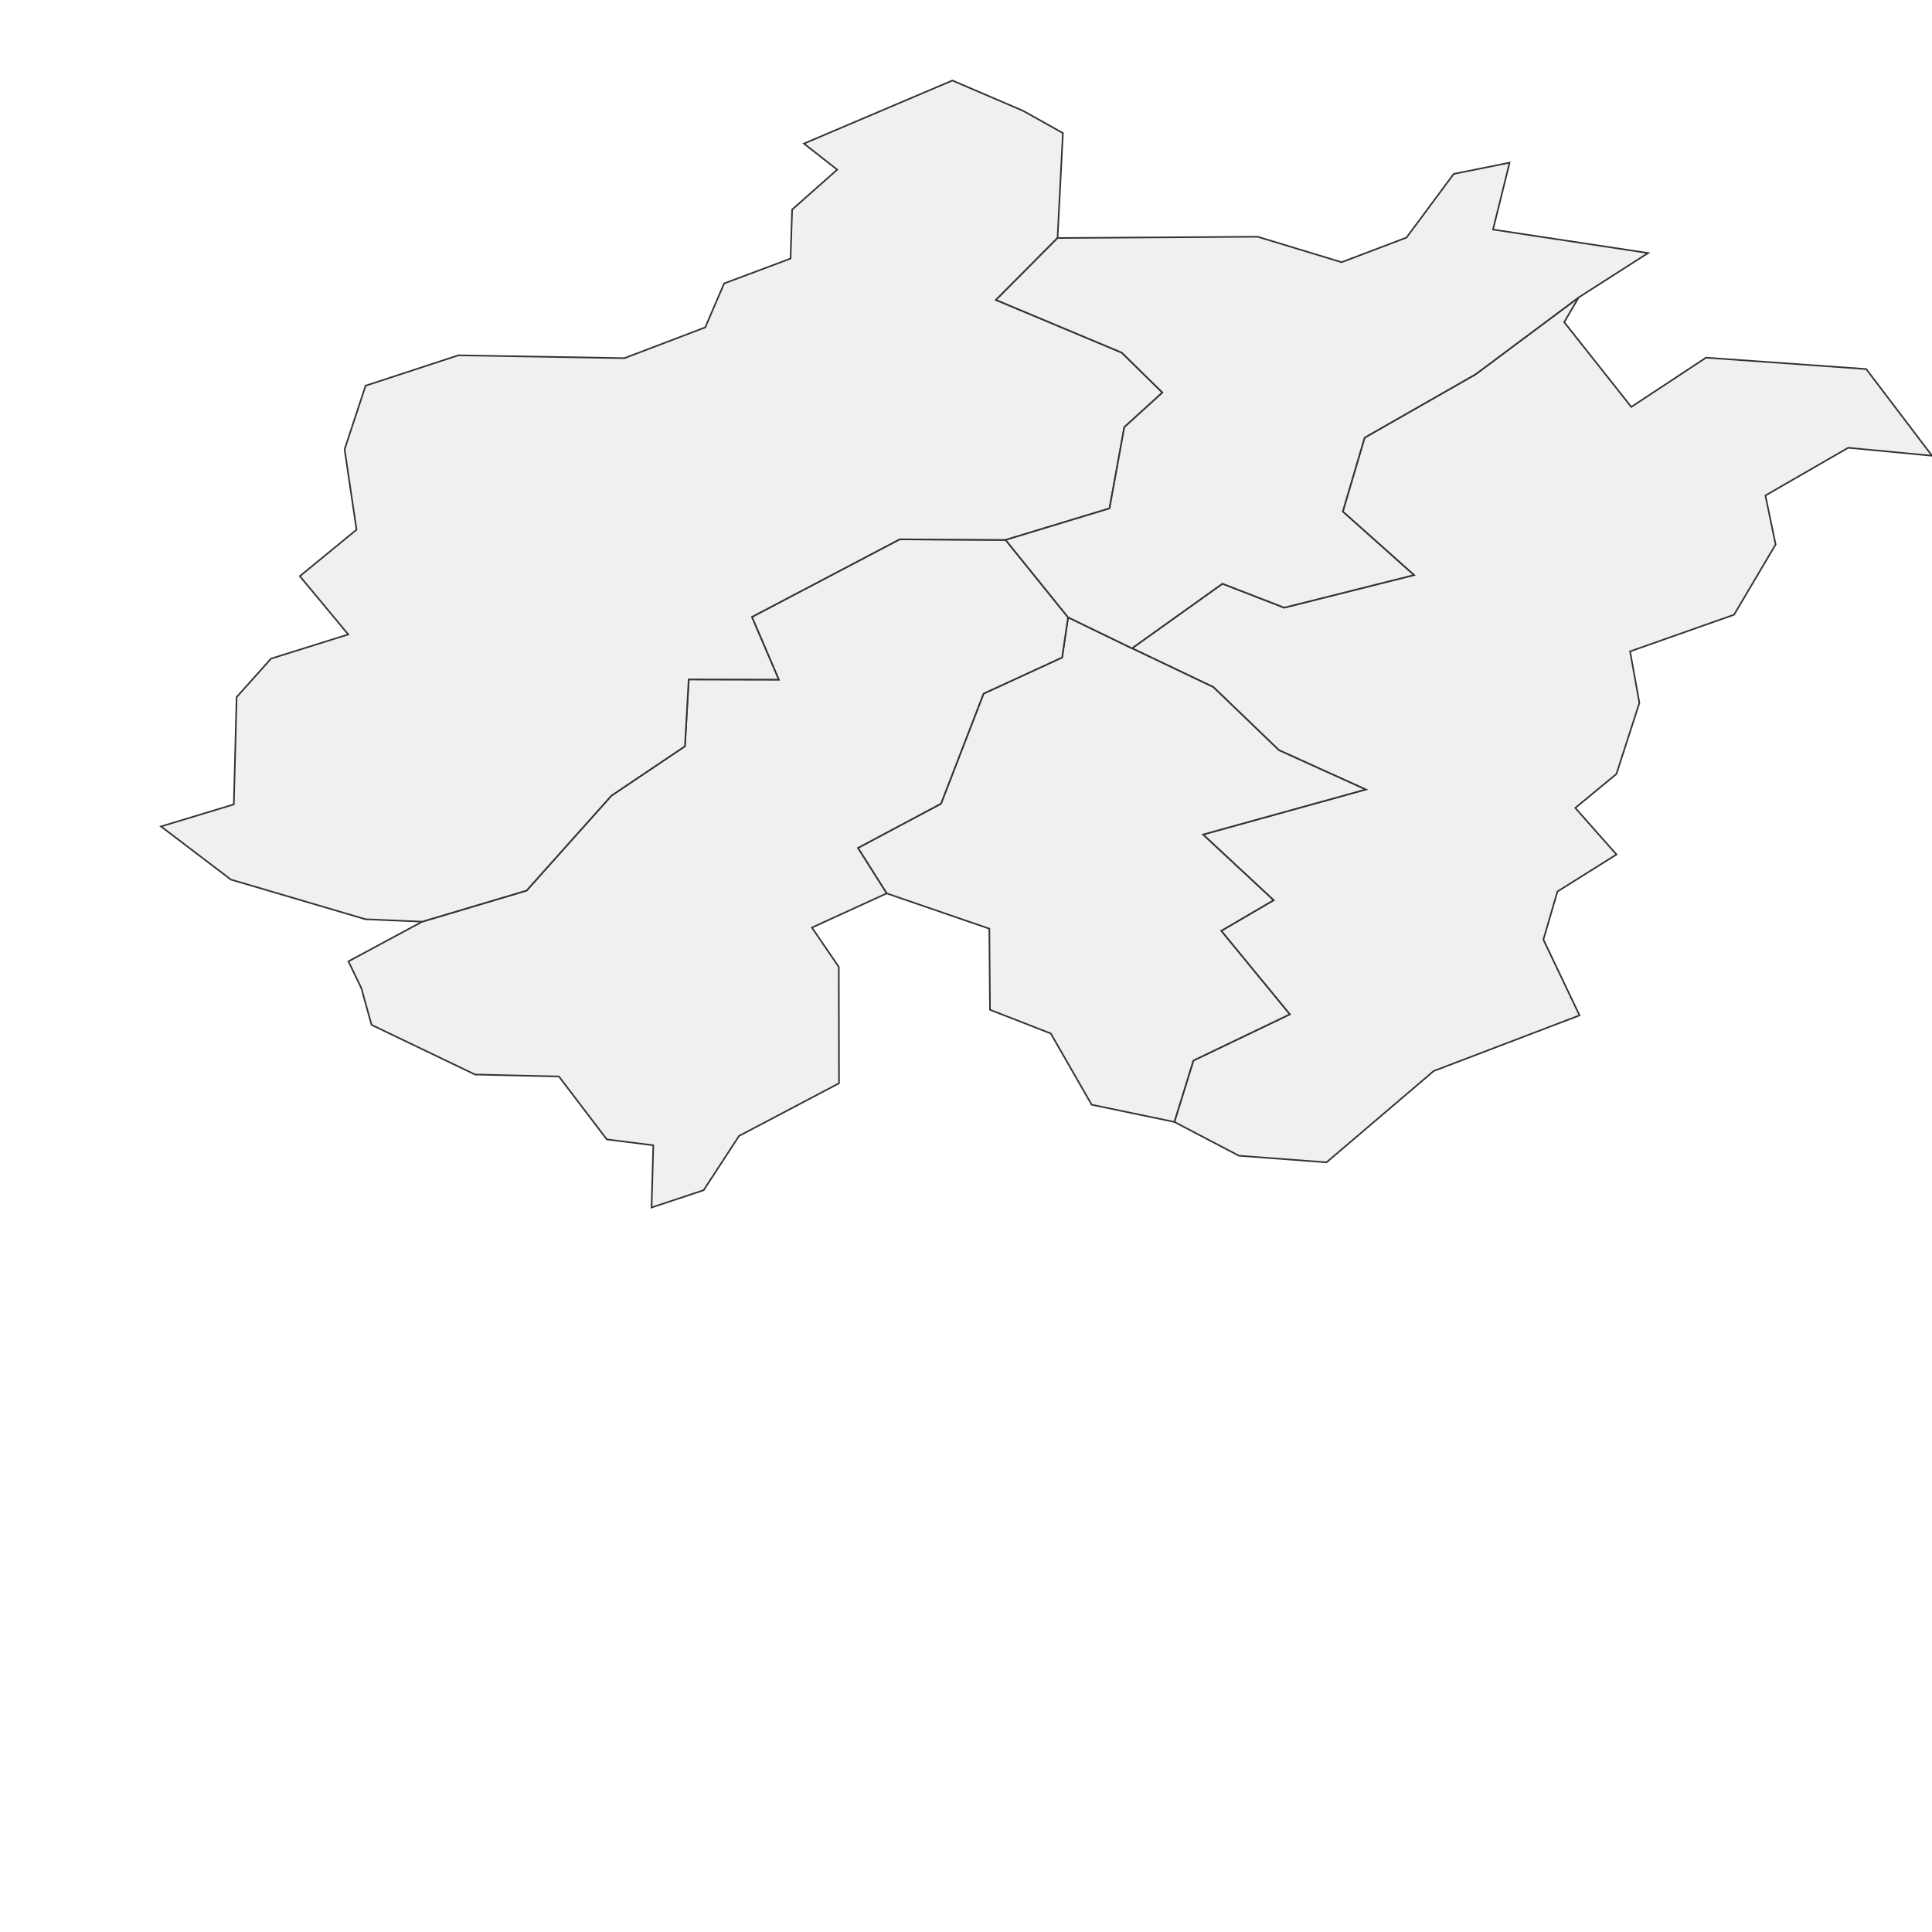
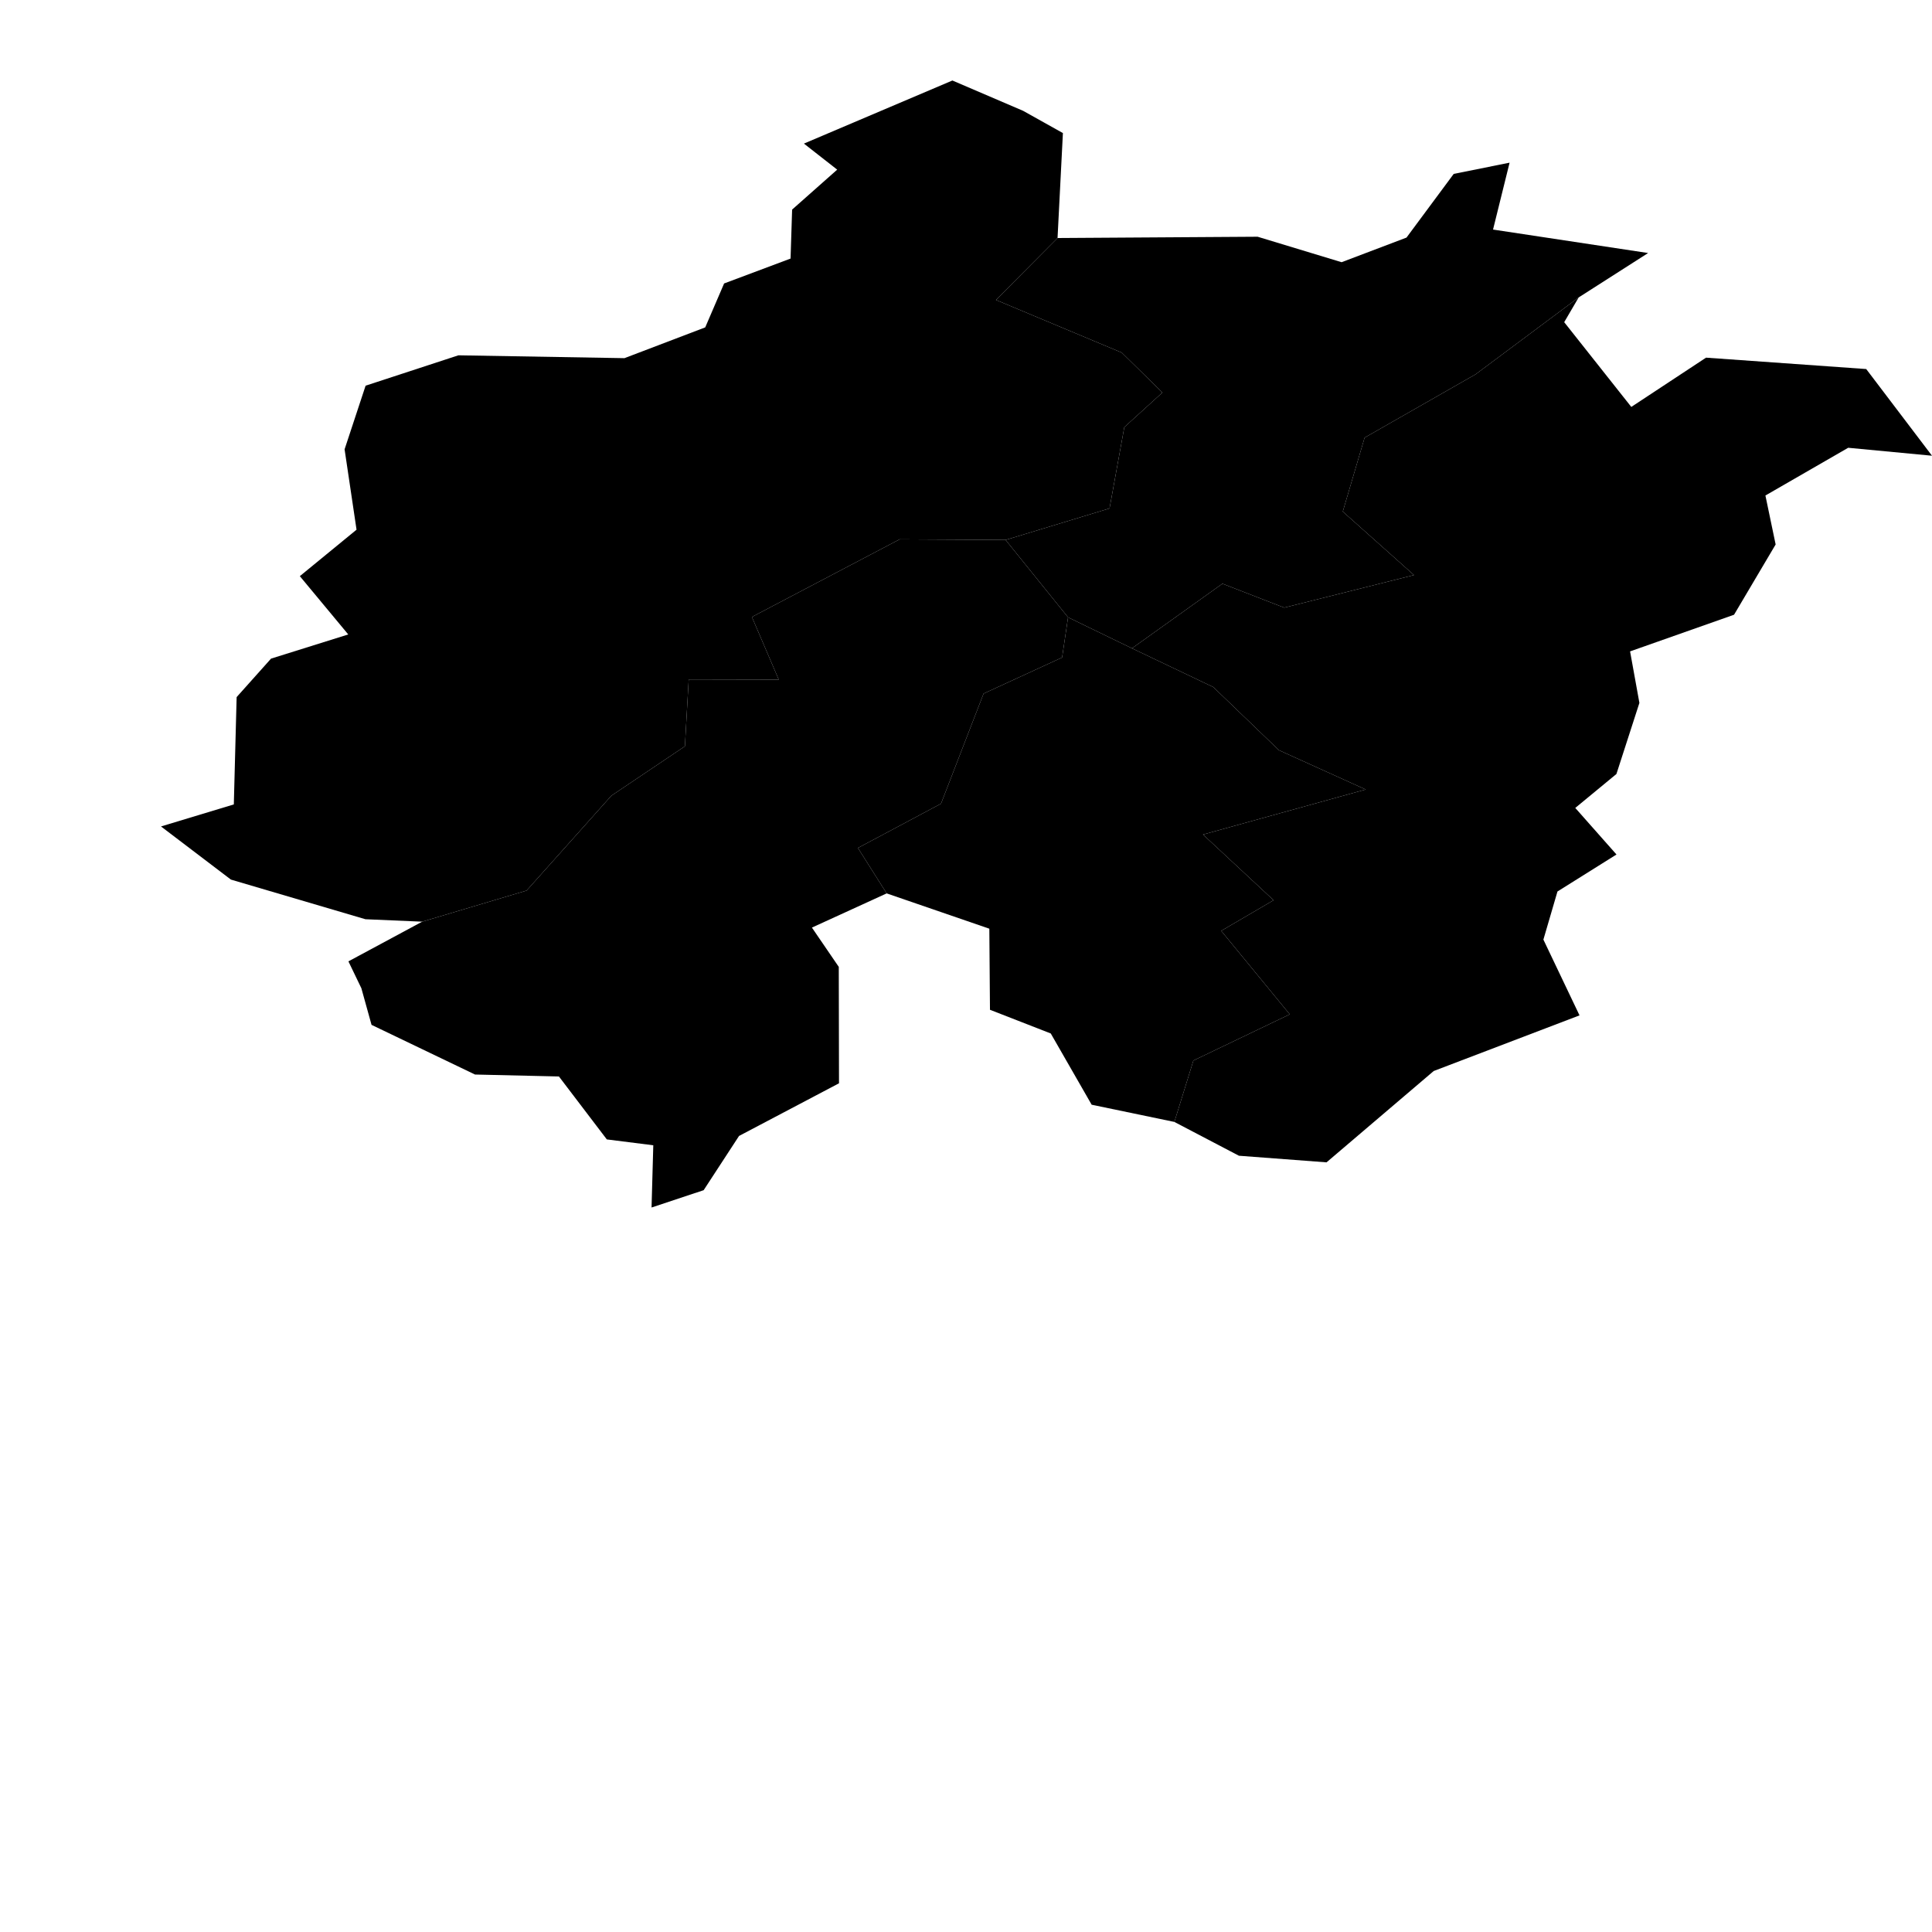
<svg xmlns="http://www.w3.org/2000/svg" width="1200" height="1200" viewBox="0 0 1100 1200">
-   <style>
- .region-path { stroke: #333; }
- .sido { stroke-width: 2; fill: #e0e0e0; }
- .sigungu { stroke-width: 1; fill: #f0f0f0; }
- </style>
-   <path id="25010" data-region="동구" data-code="25010" d="M 930.54 184.74 L 866.49 232.51 L 797.58 271.84 L 784.03 317.75 L 828.25 357.19 L 747.65 377.42 L 709.27 362.54 L 653.09 402.68 L 703.60 426.76 L 744.38 465.97 L 798.26 490.37 L 697.21 518.35 L 741.05 559.14 L 708.52 578.16 L 751.10 630.02 L 691.24 658.72 L 679.42 696.85 L 719.52 717.85 L 773.93 721.95 L 840.51 665.22 L 931.07 630.67 L 908.63 583.60 L 917.37 553.72 L 954.03 530.75 L 928.43 501.82 L 953.99 480.74 L 968.26 436.59 L 962.47 404.59 L 1027.05 381.82 L 1052.88 338.18 L 1046.53 307.77 L 1097.95 278.12 L 1150.00 283.06 L 1109.14 229.22 L 1009.65 222.15 L 963.23 252.75 L 921.55 200.11 L 930.54 184.74 Z" fill="#f0f0f0" stroke="#333" class="region-path sigungu" />
-   <path id="25020" data-region="중구" data-code="25020" d="M 653.09 402.68 L 613.39 383.43 L 609.69 408.38 L 560.92 430.81 L 534.48 499.17 L 482.87 526.68 L 500.73 554.90 L 564.49 576.83 L 564.89 627.19 L 602.65 641.91 L 628.05 686.16 L 679.42 696.85 L 691.24 658.72 L 751.10 630.02 L 708.52 578.16 L 741.05 559.14 L 697.21 518.35 L 798.26 490.37 L 744.38 465.97 L 703.60 426.76 L 653.09 402.68 Z" fill="#f0f0f0" stroke="#333" class="region-path sigungu" />
-   <path id="25030" data-region="서구" data-code="25030" d="M 574.60 335.36 L 508.78 334.99 L 417.02 383.20 L 433.70 422.12 L 377.77 422.00 L 375.41 463.52 L 329.75 494.21 L 277.07 553.15 L 212.23 572.47 L 166.41 597.12 L 174.45 613.81 L 180.77 636.56 L 245.05 667.41 L 297.16 668.62 L 326.91 707.71 L 355.77 711.35 L 354.69 750.00 L 387.05 739.25 L 409.03 705.56 L 471.12 672.85 L 470.98 600.55 L 454.30 576.14 L 500.73 554.90 L 482.87 526.68 L 534.48 499.17 L 560.92 430.81 L 609.69 408.38 L 613.39 383.43 L 574.60 335.36 Z" fill="#f0f0f0" stroke="#333" class="region-path sigungu" />
-   <path id="25040" data-region="유성구" data-code="25040" d="M 606.86 147.84 L 610.19 82.65 L 585.49 68.84 L 541.55 50.00 L 449.33 89.19 L 470.00 105.37 L 442.00 130.18 L 441.03 160.60 L 399.76 176.06 L 388.03 203.34 L 337.86 222.46 L 234.72 220.69 L 177.08 239.56 L 164.03 279.08 L 171.45 329.00 L 136.23 357.86 L 166.31 394.07 L 118.35 409.08 L 96.98 432.98 L 95.23 499.64 L 50.00 513.32 L 93.42 546.33 L 176.97 570.95 L 212.23 572.47 L 277.07 553.15 L 329.75 494.21 L 375.41 463.52 L 377.77 422.00 L 433.70 422.12 L 417.02 383.20 L 508.78 334.99 L 574.60 335.36 L 639.15 315.78 L 648.33 265.33 L 671.99 243.82 L 646.76 219.03 L 568.62 186.30 L 606.86 147.84 Z" fill="#f0f0f0" stroke="#333" class="region-path sigungu" />
-   <path id="25050" data-region="대덕구" data-code="25050" d="M 930.54 184.74 L 973.68 157.16 L 877.35 142.58 L 887.63 101.04 L 852.93 108.01 L 823.60 147.57 L 783.29 162.86 L 731.13 147.04 L 606.86 147.84 L 568.62 186.30 L 646.76 219.03 L 671.99 243.82 L 648.33 265.33 L 639.15 315.78 L 574.60 335.36 L 613.39 383.43 L 653.09 402.68 L 709.27 362.54 L 747.65 377.42 L 828.25 357.19 L 784.03 317.75 L 797.58 271.84 L 866.49 232.51 L 930.54 184.74 Z" fill="#f0f0f0" stroke="#333" class="region-path sigungu" />
+   <path id="25010" data-region="동구" data-code="25010" d="M 930.54 184.74 L 866.49 232.51 L 797.58 271.84 L 784.03 317.75 L 828.25 357.19 L 747.65 377.42 L 709.27 362.54 L 653.09 402.68 L 703.60 426.76 L 744.38 465.97 L 798.26 490.37 L 697.21 518.35 L 741.05 559.14 L 708.52 578.16 L 751.10 630.02 L 691.24 658.72 L 679.42 696.85 L 719.52 717.85 L 773.93 721.95 L 840.51 665.22 L 931.07 630.67 L 908.63 583.60 L 917.37 553.72 L 954.03 530.75 L 928.43 501.82 L 953.99 480.74 L 968.26 436.59 L 962.47 404.59 L 1027.05 381.82 L 1052.88 338.18 L 1046.53 307.77 L 1097.95 278.12 L 1150.00 283.06 L 1109.14 229.22 L 1009.65 222.15 L 963.23 252.75 L 921.55 200.11 L 930.54 184.74 Z" class="region-path sigungu" />
+   <path id="25020" data-region="중구" data-code="25020" d="M 653.09 402.68 L 613.39 383.43 L 609.69 408.38 L 560.92 430.81 L 534.48 499.17 L 482.87 526.68 L 500.73 554.90 L 564.49 576.83 L 564.89 627.19 L 602.65 641.91 L 628.05 686.16 L 679.42 696.85 L 691.24 658.72 L 751.10 630.02 L 708.52 578.16 L 741.05 559.14 L 697.21 518.35 L 798.26 490.37 L 744.38 465.97 L 703.60 426.76 L 653.09 402.68 Z" class="region-path sigungu" />
+   <path id="25030" data-region="서구" data-code="25030" d="M 574.60 335.36 L 508.78 334.99 L 417.02 383.20 L 433.70 422.12 L 377.77 422.00 L 375.41 463.52 L 329.75 494.21 L 277.07 553.15 L 212.23 572.47 L 166.41 597.12 L 174.45 613.81 L 180.77 636.56 L 245.05 667.41 L 297.16 668.62 L 326.91 707.71 L 355.77 711.35 L 354.69 750.00 L 387.05 739.25 L 409.03 705.56 L 471.12 672.85 L 470.98 600.55 L 454.30 576.14 L 500.73 554.90 L 482.87 526.68 L 534.48 499.17 L 560.92 430.81 L 609.69 408.38 L 613.39 383.43 L 574.60 335.36 Z" class="region-path sigungu" />
+   <path id="25040" data-region="유성구" data-code="25040" d="M 606.86 147.84 L 610.19 82.65 L 585.49 68.84 L 541.55 50.00 L 449.33 89.19 L 470.00 105.37 L 442.00 130.18 L 441.03 160.60 L 399.76 176.06 L 388.03 203.34 L 337.86 222.46 L 234.72 220.69 L 177.08 239.56 L 164.03 279.08 L 171.45 329.00 L 136.23 357.86 L 166.31 394.07 L 118.35 409.08 L 96.98 432.98 L 95.23 499.64 L 50.00 513.32 L 93.42 546.33 L 176.97 570.95 L 212.23 572.47 L 277.07 553.15 L 329.75 494.21 L 375.41 463.52 L 377.77 422.00 L 433.70 422.12 L 417.02 383.20 L 508.78 334.99 L 574.60 335.36 L 639.15 315.78 L 648.33 265.33 L 671.99 243.82 L 646.76 219.03 L 568.62 186.30 L 606.86 147.84 Z" class="region-path sigungu" />
+   <path id="25050" data-region="대덕구" data-code="25050" d="M 930.54 184.74 L 973.68 157.16 L 877.35 142.58 L 887.63 101.04 L 852.93 108.01 L 823.60 147.57 L 783.29 162.86 L 731.13 147.04 L 606.86 147.84 L 568.62 186.30 L 646.76 219.03 L 671.99 243.82 L 648.33 265.33 L 639.15 315.78 L 574.60 335.36 L 613.39 383.43 L 653.09 402.68 L 709.27 362.54 L 747.65 377.42 L 828.25 357.19 L 784.03 317.75 L 797.58 271.84 L 866.49 232.51 L 930.54 184.74 Z" class="region-path sigungu" />
</svg>
